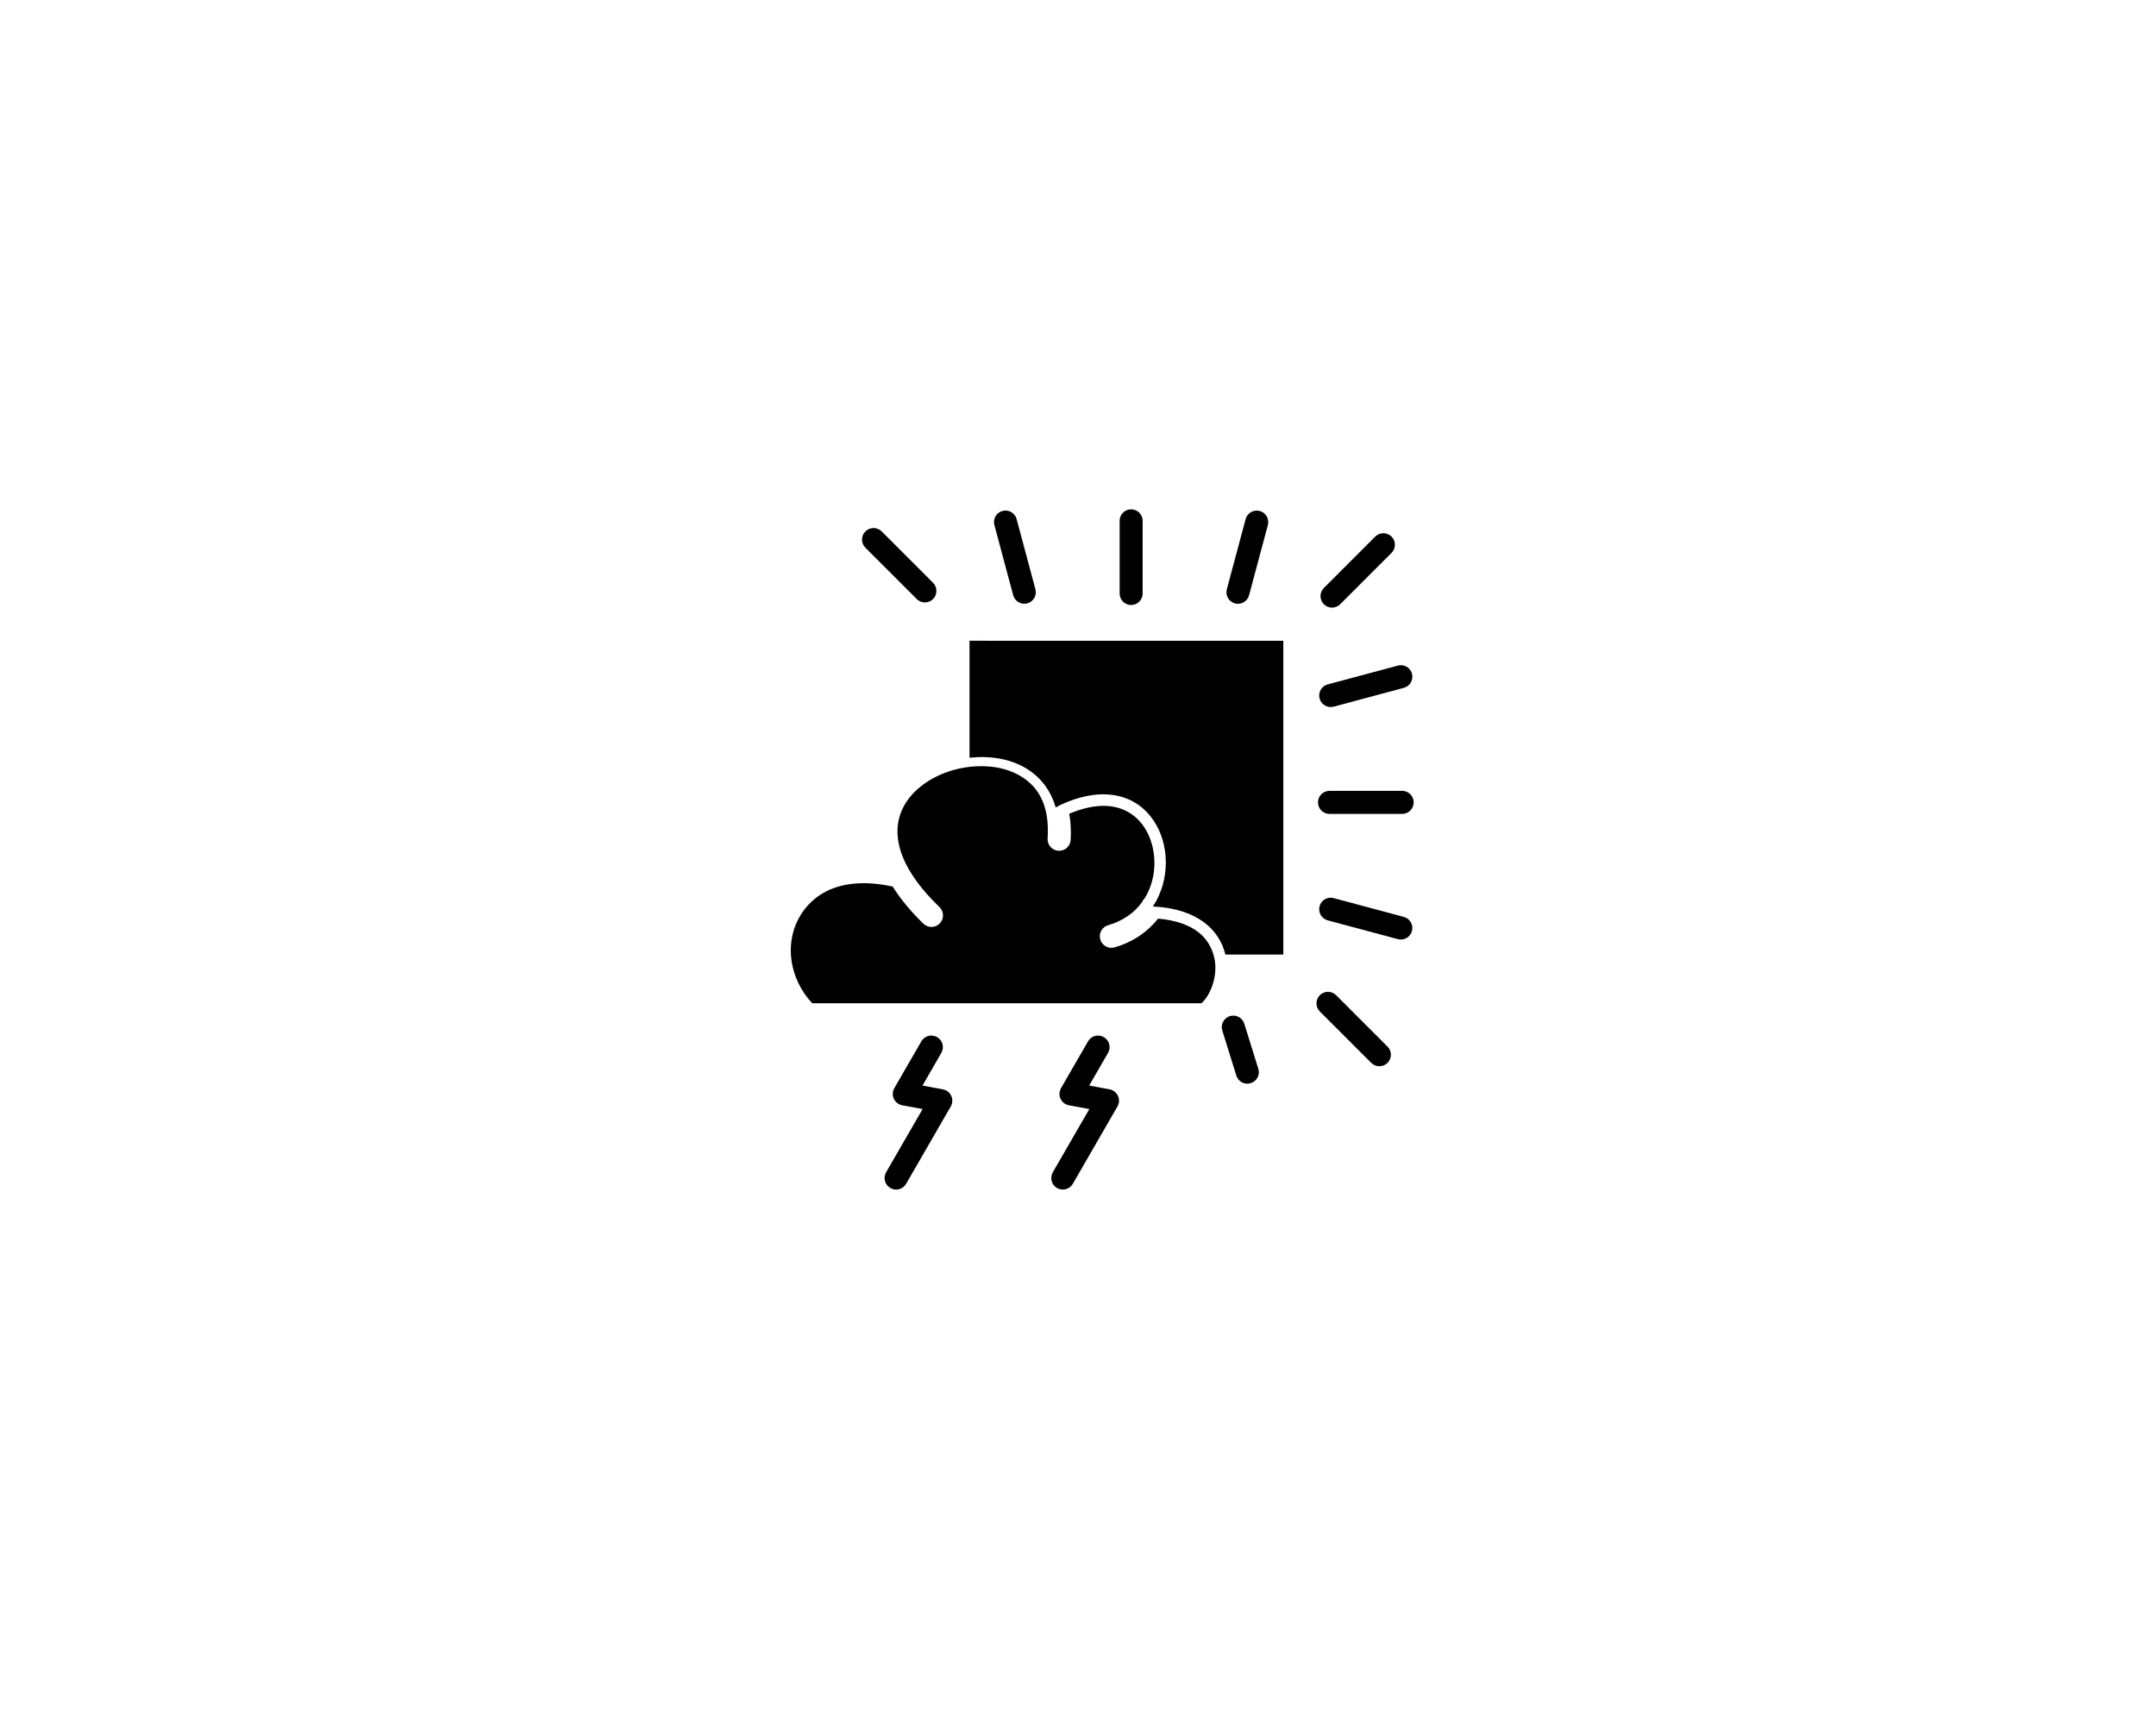
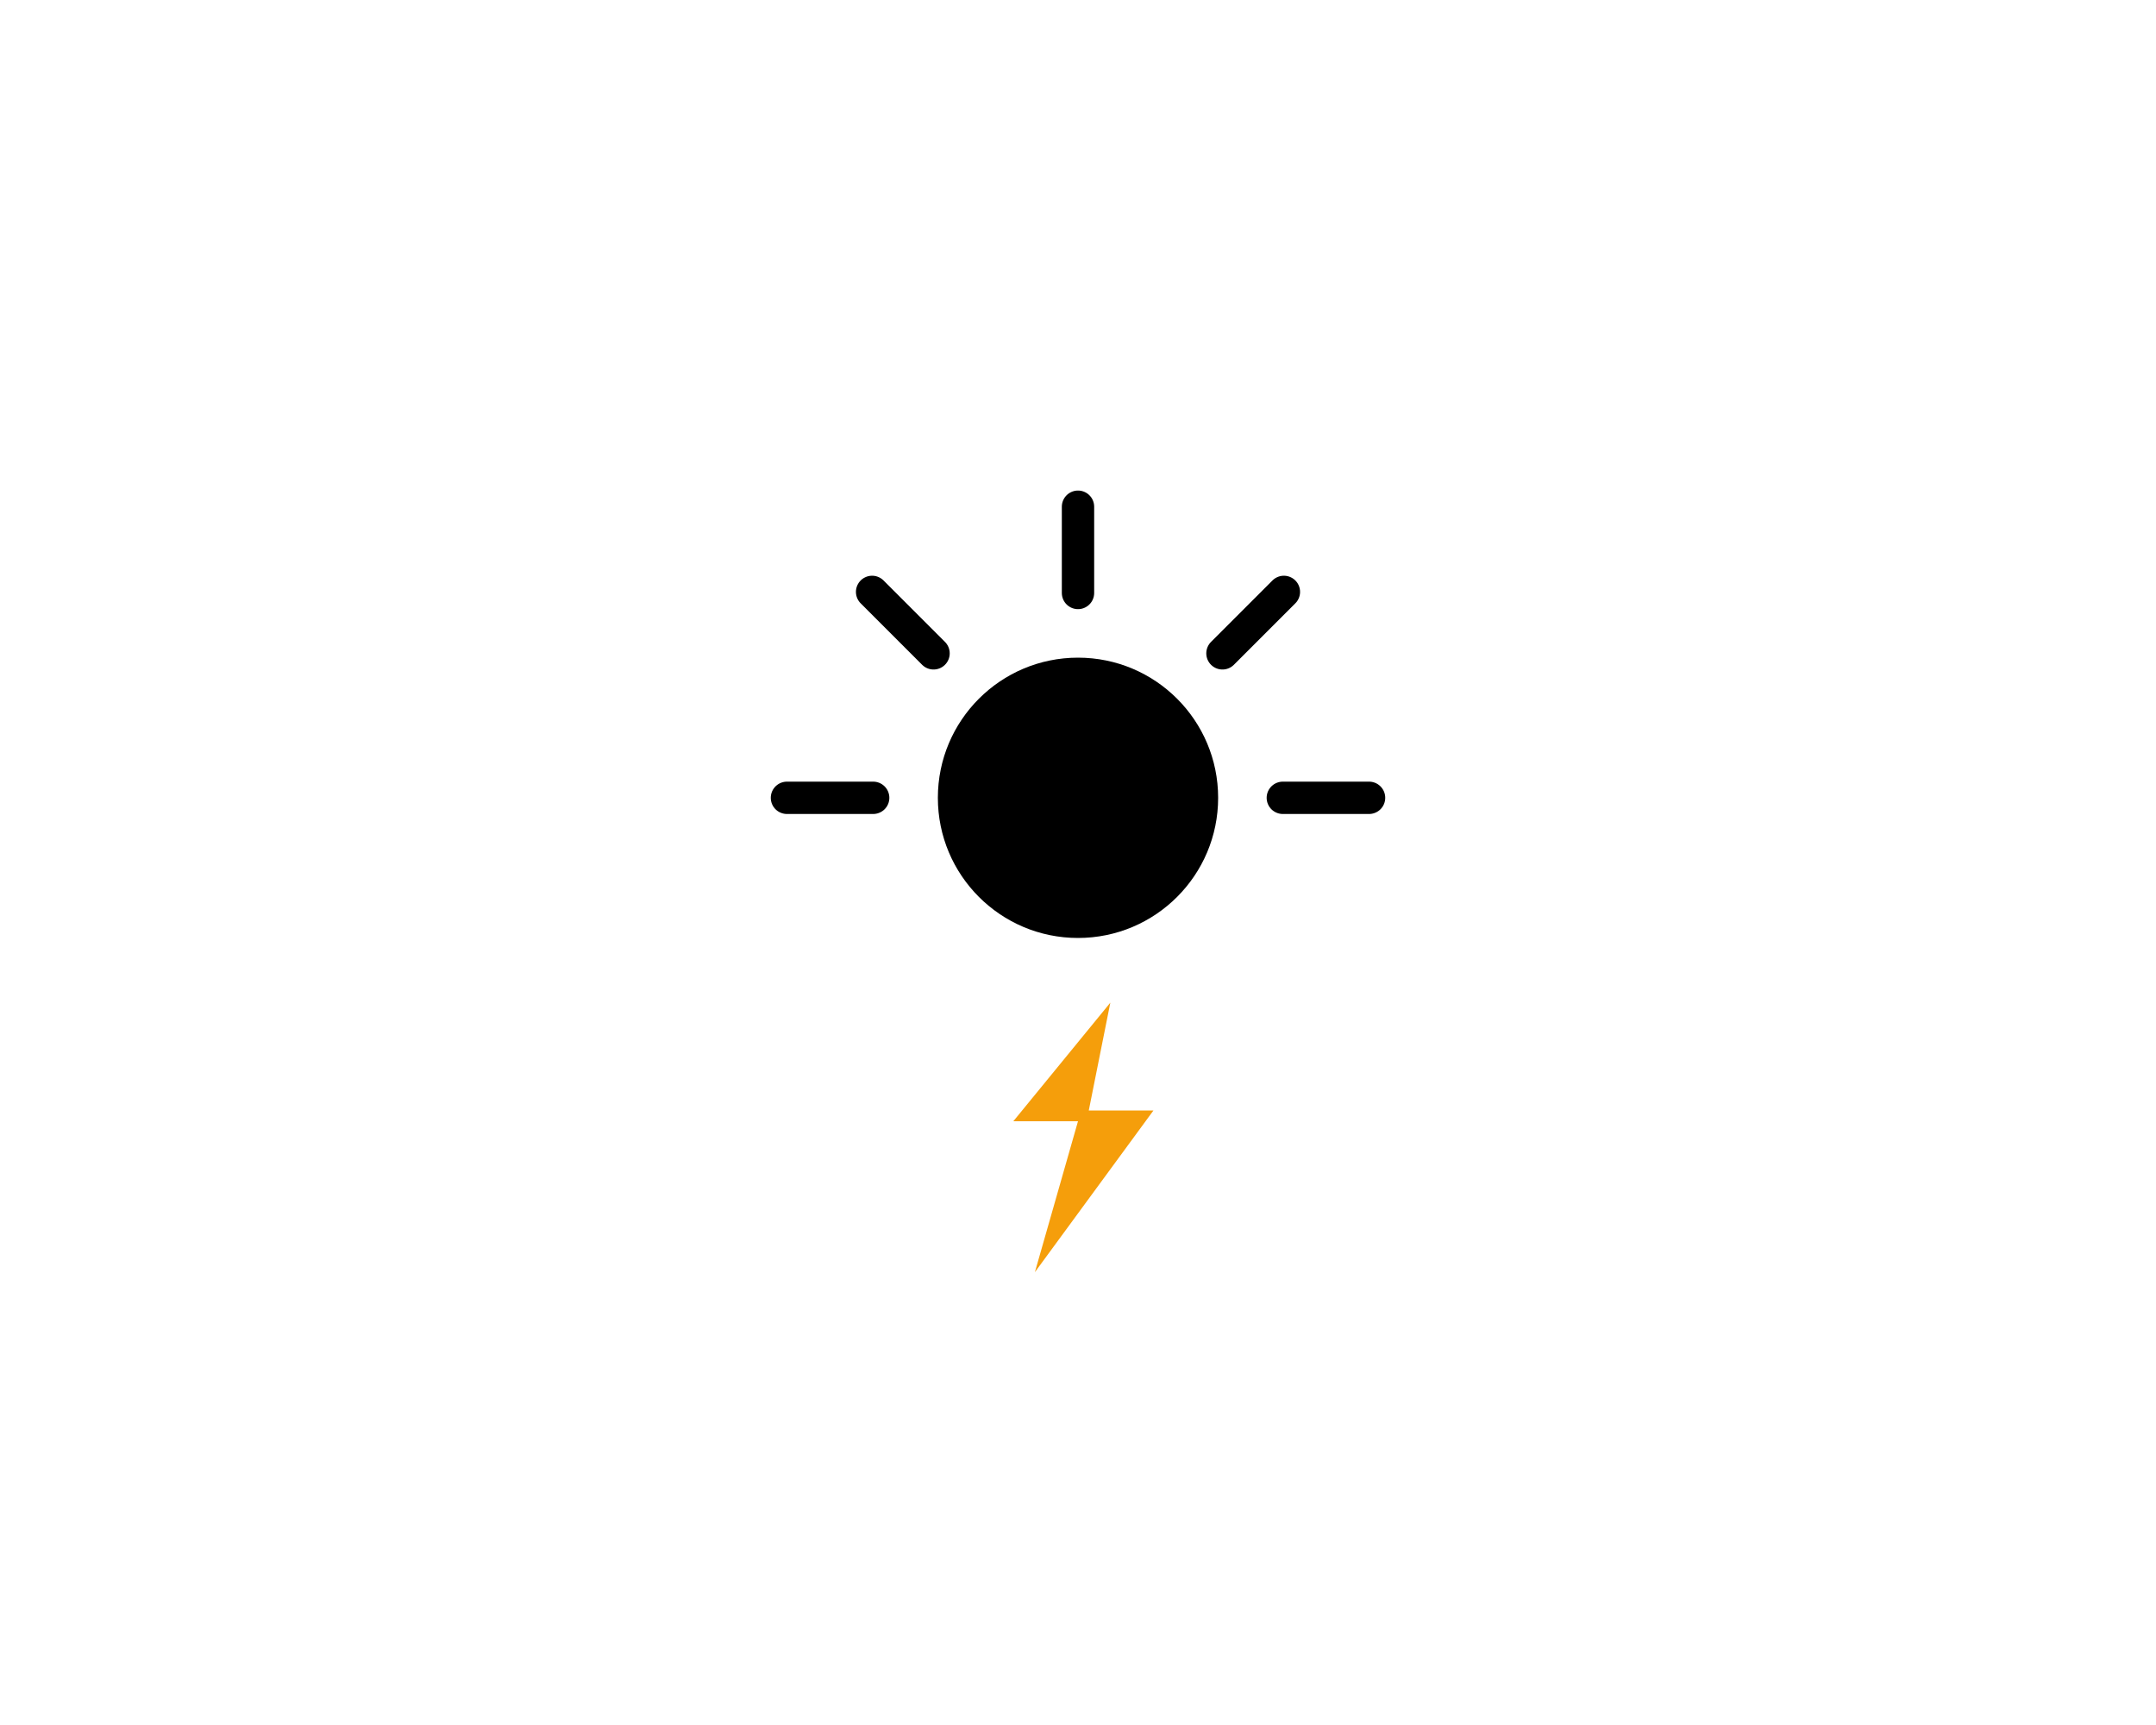
- <svg xmlns="http://www.w3.org/2000/svg" width="200" height="160">
-   <path d="M123.33 73.355a1.068 1.068 0 0 0-1.068 1.068 1.068 1.068 0 0 0 1.068 1.069h6.74a1.068 1.068 0 0 0 1.069-1.069 1.068 1.068 0 0 0-1.069-1.068zm6.63-11.654a1.068 1.068 0 0 0-.283.035l-6.512 1.744a1.068 1.068 0 0 0-.754 1.309 1.068 1.068 0 0 0 1.307.756l6.511-1.746a1.068 1.068 0 0 0 .754-1.307 1.068 1.068 0 0 0-1.023-.791zm-6.5 21.565a1.068 1.068 0 0 0-1.05.791 1.068 1.068 0 0 0 .753 1.309l6.512 1.744a1.068 1.068 0 0 0 1.306-.756 1.068 1.068 0 0 0-.753-1.307l-6.512-1.744a1.068 1.068 0 0 0-.256-.037zm4.84-33.807a1.068 1.068 0 0 0-.725.31l-4.765 4.766a1.068 1.068 0 0 0 0 1.512 1.068 1.068 0 0 0 1.51 0l4.765-4.766a1.068 1.068 0 0 0 0-1.511 1.068 1.068 0 0 0-.785-.311zm-13.93 44.744a1.068 1.068 0 0 0-.283.047 1.068 1.068 0 0 0-.701 1.338l1.302 4.177a1.068 1.068 0 0 0 1.336.702 1.068 1.068 0 0 0 .703-1.336l-1.302-4.18a1.068 1.068 0 0 0-1.055-.748zm8.79-2.207a1.068 1.068 0 0 0-.725.313 1.068 1.068 0 0 0 0 1.51l4.766 4.765a1.068 1.068 0 0 0 1.51 0 1.068 1.068 0 0 0 0-1.51l-4.766-4.765a1.068 1.068 0 0 0-.785-.313zm-18.23-44.754a1.068 1.068 0 0 0-1.068 1.066v6.74a1.068 1.068 0 0 0 1.068 1.069 1.068 1.068 0 0 0 1.066-1.068v-6.74a1.068 1.068 0 0 0-1.066-1.067zm-11.647.115a1.068 1.068 0 0 0-.285.035 1.068 1.068 0 0 0-.754 1.309l1.744 6.51a1.068 1.068 0 0 0 1.309.753 1.068 1.068 0 0 0 .754-1.306l-1.745-6.51a1.068 1.068 0 0 0-1.023-.791zm23.317.004a1.068 1.068 0 0 0-1.05.791l-1.745 6.51a1.068 1.068 0 0 0 .756 1.306 1.068 1.068 0 0 0 1.307-.753l1.744-6.51a1.068 1.068 0 0 0-.754-1.309 1.068 1.068 0 0 0-.258-.035zm-35.598 1.616a1.068 1.068 0 0 0-.725.313 1.068 1.068 0 0 0 0 1.51l4.766 4.765a1.068 1.068 0 0 0 1.51 0 1.068 1.068 0 0 0 0-1.51l-4.766-4.766a1.068 1.068 0 0 0-.785-.312zm8.936 10.455v10.852c3.426-.394 6.93.938 7.992 4.61.404-.213.359-.19.446-.237 8.372-3.856 11.803 4.574 8.57 9.422 4.24.207 6.19 2.239 6.726 4.46h5.375V59.434zm8.621 15.486c-65.706-49.945-32.853-24.973 0 0z" />
-   <path d="M91.104 71.066a9.532 9.532 0 0 0-3.443.615c-2.191.834-3.889 2.415-4.305 4.422-.416 2.008.344 4.71 3.793 8.031a1.071 1.071 0 0 1 .03 1.514 1.071 1.071 0 0 1-1.514.03c-1.215-1.17-2.147-2.321-2.856-3.446-4.735-1.035-7.512.638-8.758 3.023-1.22 2.338-.859 5.482 1.291 7.8h36.11c.846-.747 1.59-2.604 1.173-4.29-.418-1.692-1.724-3.247-5.195-3.562-.955 1.204-2.293 2.169-4.041 2.67a1.071 1.071 0 0 1-1.324-.735 1.071 1.071 0 0 1 .734-1.324c1.408-.403 2.444-1.178 3.146-2.139a1.071 1.071 0 0 1 .246-.365l.004-.006c.926-1.506 1.108-3.38.657-5.004-.396-1.422-1.26-2.577-2.537-3.154-1.21-.547-2.883-.616-5.123.33.126.756.184 1.562.127 2.438a1.071 1.071 0 0 1-1.14.998 1.071 1.071 0 0 1-.997-1.14c.218-3.333-1.042-5.06-2.89-5.995-.925-.468-2.035-.7-3.188-.711zm-4.758 24.989a1.071 1.071 0 0 0-.879.535l-2.506 4.34a1.071 1.071 0 0 0 .733 1.588l1.892.351-3.385 5.862a1.071 1.071 0 0 0 .393 1.463 1.071 1.071 0 0 0 1.463-.393l4.14-7.172a1.071 1.071 0 0 0-.732-1.588l-1.89-.351 1.747-3.03a1.071 1.071 0 0 0-.392-1.463 1.071 1.071 0 0 0-.584-.142zm15.464 0a1.071 1.071 0 0 0-.879.535l-2.506 4.34a1.071 1.071 0 0 0 .733 1.588l1.892.351-3.385 5.862a1.071 1.071 0 0 0 .393 1.463 1.071 1.071 0 0 0 1.463-.393l4.14-7.172a1.071 1.071 0 0 0-.732-1.588l-1.89-.351 1.747-3.03a1.071 1.071 0 0 0-.392-1.463 1.071 1.071 0 0 0-.584-.142z" />
+ <svg xmlns="http://www.w3.org/2000/svg" viewBox="0 0 200 160">
+   <circle cx="100" cy="74" r="13" fill="currentColor" />
+   <line x1="100" y1="55" x2="100" y2="47" stroke="currentColor" stroke-width="3" stroke-linecap="round" />
+   <line x1="81" y1="74" x2="73" y2="74" stroke="currentColor" stroke-width="3" stroke-linecap="round" />
+   <line x1="119" y1="74" x2="127" y2="74" stroke="currentColor" stroke-width="3" stroke-linecap="round" />
+   <line x1="86.6" y1="60.6" x2="80.9" y2="54.9" stroke="currentColor" stroke-width="3" stroke-linecap="round" />
+   <line x1="113.4" y1="60.6" x2="119.1" y2="54.9" stroke="currentColor" stroke-width="3" stroke-linecap="round" />
+   <path d="M103 93 L94 104 H100 L96 118 L107 103 H101 Z" fill="#f59e0b" />
</svg>
